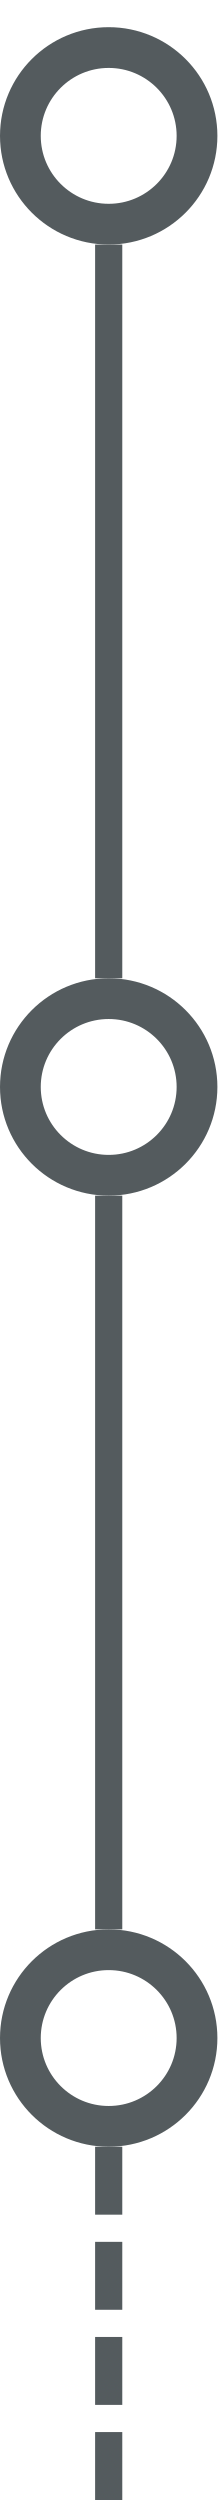
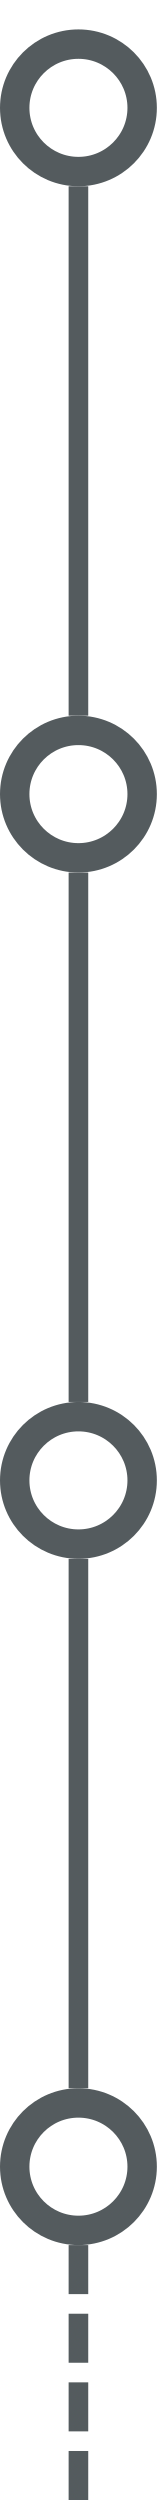
- <svg xmlns="http://www.w3.org/2000/svg" width="16" height="184" viewBox="0 0 16 184" fill="none">
-   <circle cx="8" cy="10" r="6.5" stroke="#545B5E" stroke-width="3" />
-   <rect x="9" y="18" width="54" height="2" transform="rotate(90 9 18)" fill="#545B5E" />
-   <circle cx="8" cy="80" r="6.5" stroke="#545B5E" stroke-width="3" />
-   <rect x="9" y="88" width="54" height="2" transform="rotate(90 9 88)" fill="#545B5E" />
-   <circle cx="8" cy="150" r="6.5" stroke="#545B5E" stroke-width="3" />
-   <rect x="9" y="158" width="5" height="2" transform="rotate(90 9 158)" fill="#545B5E" />
-   <rect x="9" y="165" width="5" height="2" transform="rotate(90 9 165)" fill="#545B5E" />
-   <rect x="9" y="172" width="5" height="2" transform="rotate(90 9 172)" fill="#545B5E" />
-   <rect x="9" y="179" width="5" height="2" transform="rotate(90 9 179)" fill="#545B5E" />
+ <svg xmlns="http://www.w3.org/2000/svg" width="16" height="255" viewBox="0 0 16 255" fill="none">
+   <path d="M8 87.5C11.59 87.5 14.5 84.59 14.5 81C14.5 77.41 11.59 74.5 8 74.5C4.41 74.5 1.5 77.41 1.5 81C1.5 84.59 4.41 87.5 8 87.5Z" stroke="#545B5E" stroke-width="3" />
+   <path d="M8 17.5C11.59 17.5 14.5 14.59 14.5 11C14.5 7.41 11.59 4.5 8 4.5C4.41 4.5 1.5 7.41 1.5 11C1.5 14.59 4.41 17.5 8 17.5Z" stroke="#545B5E" stroke-width="3" />
+   <path d="M9 143L9 89H7L7 143H9Z" fill="#545B5E" />
+   <path d="M9 73L9 19H7L7 73H9Z" fill="#545B5E" />
+   <path d="M8 157.5C11.59 157.5 14.5 154.59 14.5 151C14.5 147.41 11.59 144.5 8 144.5C4.41 144.5 1.5 147.41 1.5 151C1.5 154.59 4.41 157.5 8 157.5Z" stroke="#545B5E" stroke-width="3" />
+   <path d="M9 213L9 159H7L7 213H9Z" fill="#545B5E" />
+   <path d="M8 227.5C11.59 227.5 14.5 224.59 14.5 221C14.5 217.41 11.59 214.5 8 214.5C4.41 214.5 1.5 217.41 1.5 221C1.5 224.59 4.41 227.5 8 227.5Z" stroke="#545B5E" stroke-width="3" />
+   <path d="M9 234V229H7V234H9Z" fill="#545B5E" />
+   <path d="M9 241V236H7V241H9Z" fill="#545B5E" />
+   <path d="M9 248V243H7V248H9Z" fill="#545B5E" />
+   <path d="M9 255V250H7V255H9Z" fill="#545B5E" />
</svg>
